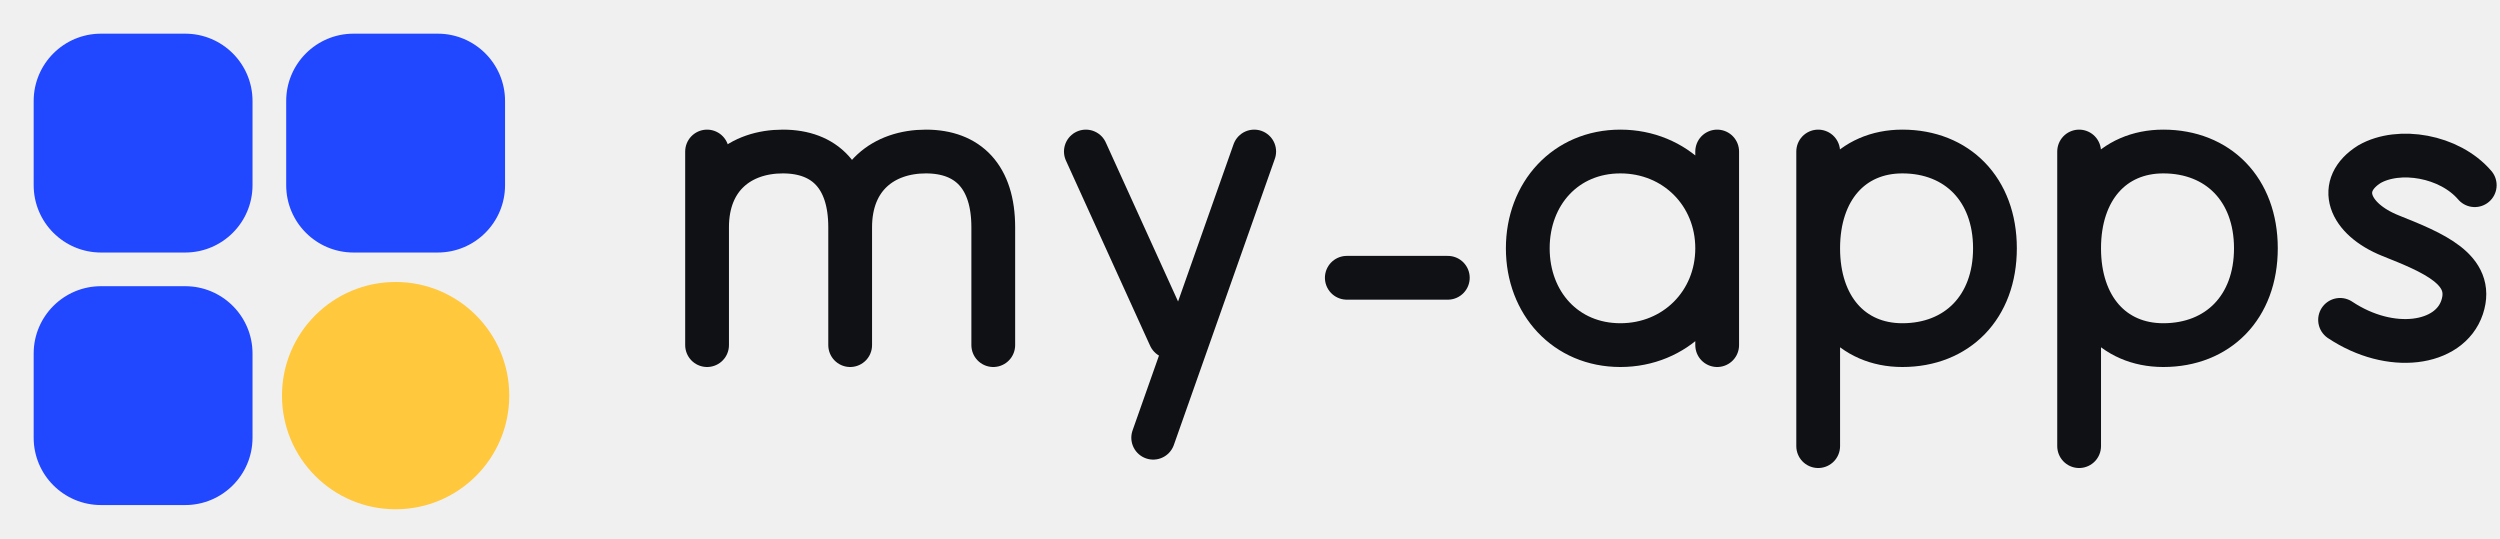
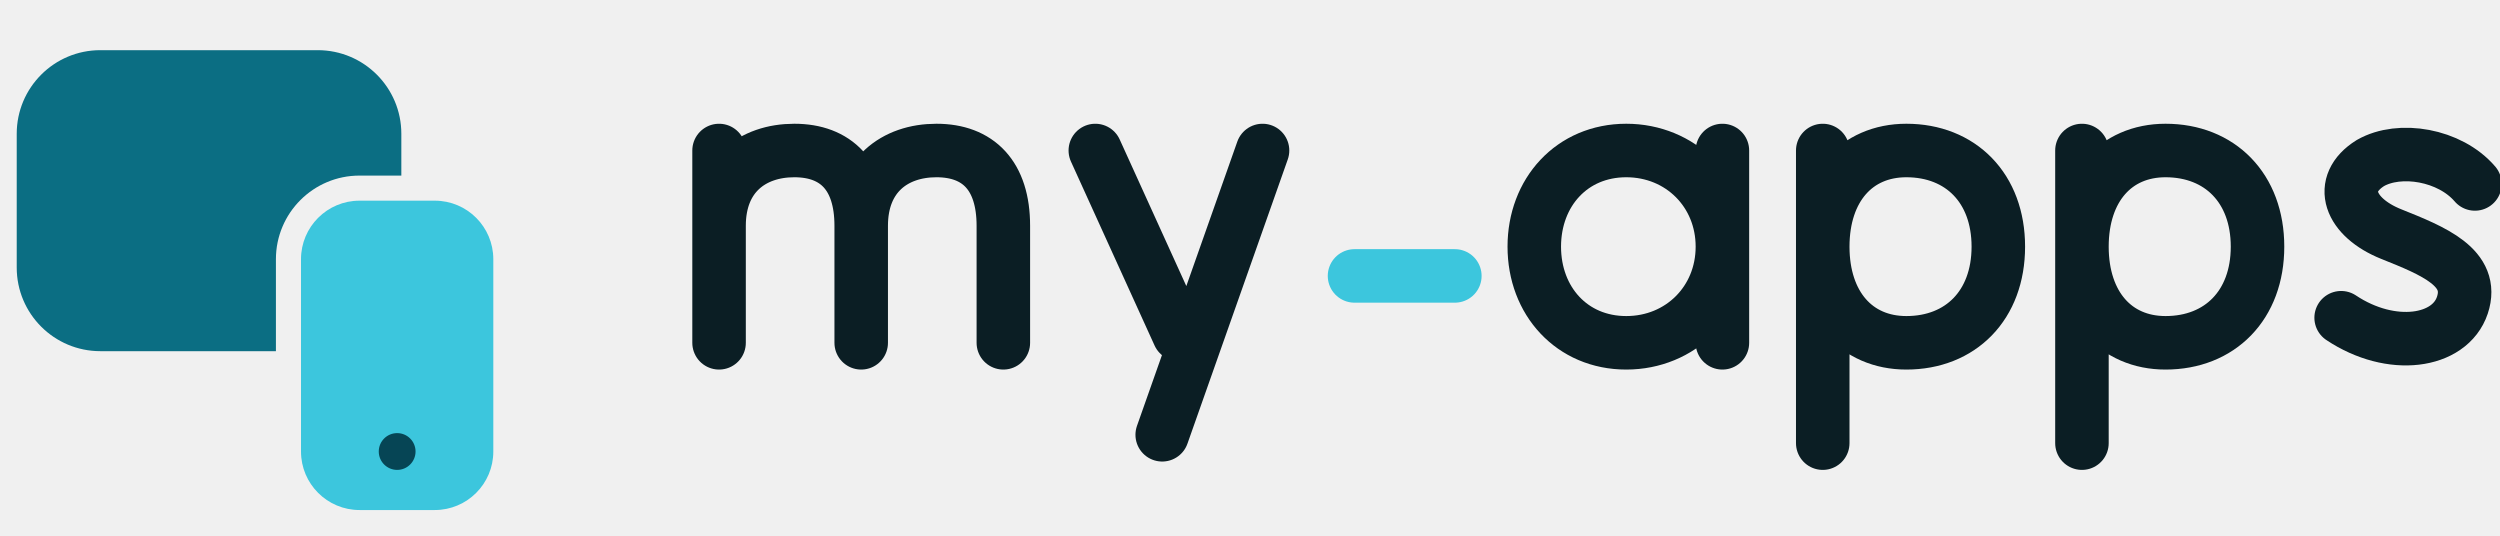
- <svg xmlns="http://www.w3.org/2000/svg" viewBox="0 0 297 64" width="297" height="64" role="img" aria-label="My-Apps">
-   <rect class="m" x="4" y="4" width="26" height="26" rx="8" fill="#2147FF" />
-   <rect class="m" x="34" y="4" width="26" height="26" rx="8" fill="#2147FF" />
-   <rect class="m" x="4" y="34" width="26" height="26" rx="8" fill="#2147FF" />
-   <circle class="d" cx="47" cy="47" r="13.5" fill="#FFC83D" />
-   <g class="w" fill="none" stroke="#0F1115" stroke-width="5.2" stroke-linecap="round" stroke-linejoin="round">
-     <path transform="translate(82 0)" d="M2 41V18M2 27C2 21 6 18 11 18C16 18 19 21 19 27V41M19 27C19 21 23 18 28 18C33 18 36 21 36 27V41" />
-     <path transform="translate(128 0)" d="M1 18L11 40M21 18L9 52" />
-     <path transform="translate(158 0)" d="M2 33H14" />
-     <path transform="translate(180 0)" d="M24 18V41M24 29.5C24 36 19 41 12.5 41C6 41 1.5 36 1.5 29.5C1.5 23 6 18 12.5 18C19 18 24 23 24 29.5Z" />
-     <path transform="translate(213 0)" d="M3 18V53M3 29.5C3 36.5 7 41 13 41C19.5 41 24 36.5 24 29.5C24 22.5 19.5 18 13 18C7 18 3 22.5 3 29.5Z" />
-     <path transform="translate(244 0)" d="M3 18V53M3 29.5C3 36.5 7 41 13 41C19.5 41 24 36.5 24 29.5C24 22.5 19.5 18 13 18C7 18 3 22.5 3 29.5Z" />
-     <path transform="translate(273 0)" d="M21 22C18 18.5 12 17.5 8.5 19.5C4.5 22 6 26 11 28C16 30 21 32 19.5 36.5C18 41 11 42 5 38" />
+ <svg xmlns="http://www.w3.org/2000/svg" viewBox="0 0 299 64" width="299" height="64" role="img" aria-label="My-Apps">
+   <defs>
+     <mask id="mlogo">
+       <rect width="64" height="64" fill="#fff" />
+       <rect x="33" y="21" width="29" height="43" rx="10" fill="#000" />
+     </mask>
+   </defs>
+   <rect x="2" y="6" width="46" height="36" rx="10" fill="#0B6E83" mask="url(#mlogo)" />
+   <rect x="36" y="24" width="23" height="37" rx="7" fill="#3CC6DD" />
+   <circle cx="47.5" cy="54" r="2.2" fill="#064555" />
+   <g class="w" fill="none" stroke-width="6.4" stroke-linecap="round" stroke-linejoin="round">
+     <path transform="translate(84 0)" d="M2 41V18M2 27C2 21 6 18 11 18C16 18 19 21 19 27V41M19 27C19 21 23 18 28 18C33 18 36 21 36 27V41" stroke="#0B1E24" />
+     <path transform="translate(130 0)" d="M1 18L11 40M21 18L9 52" stroke="#0B1E24" />
+     <path transform="translate(160 0)" d="M2 33H14" stroke="#3CC6DD" />
+     <path transform="translate(182 0)" d="M24 18V41M24 29.5C24 36 19 41 12.5 41C6 41 1.5 36 1.5 29.5C1.5 23 6 18 12.5 18C19 18 24 23 24 29.5Z" stroke="#0B1E24" />
+     <path transform="translate(215 0)" d="M3 18V53M3 29.5C3 36.5 7 41 13 41C19.5 41 24 36.5 24 29.5C24 22.5 19.5 18 13 18C7 18 3 22.5 3 29.5Z" stroke="#0B1E24" />
+     <path transform="translate(246 0)" d="M3 18V53M3 29.5C3 36.5 7 41 13 41C19.5 41 24 36.5 24 29.5C24 22.5 19.5 18 13 18C7 18 3 22.5 3 29.5Z" stroke="#0B1E24" />
+     <path transform="translate(275 0)" d="M21 22C18 18.5 12 17.5 8.5 19.5C4.5 22 6 26 11 28C16 30 21 32 19.5 36.5C18 41 11 42 5 38" stroke="#0B1E24" />
  </g>
</svg>
